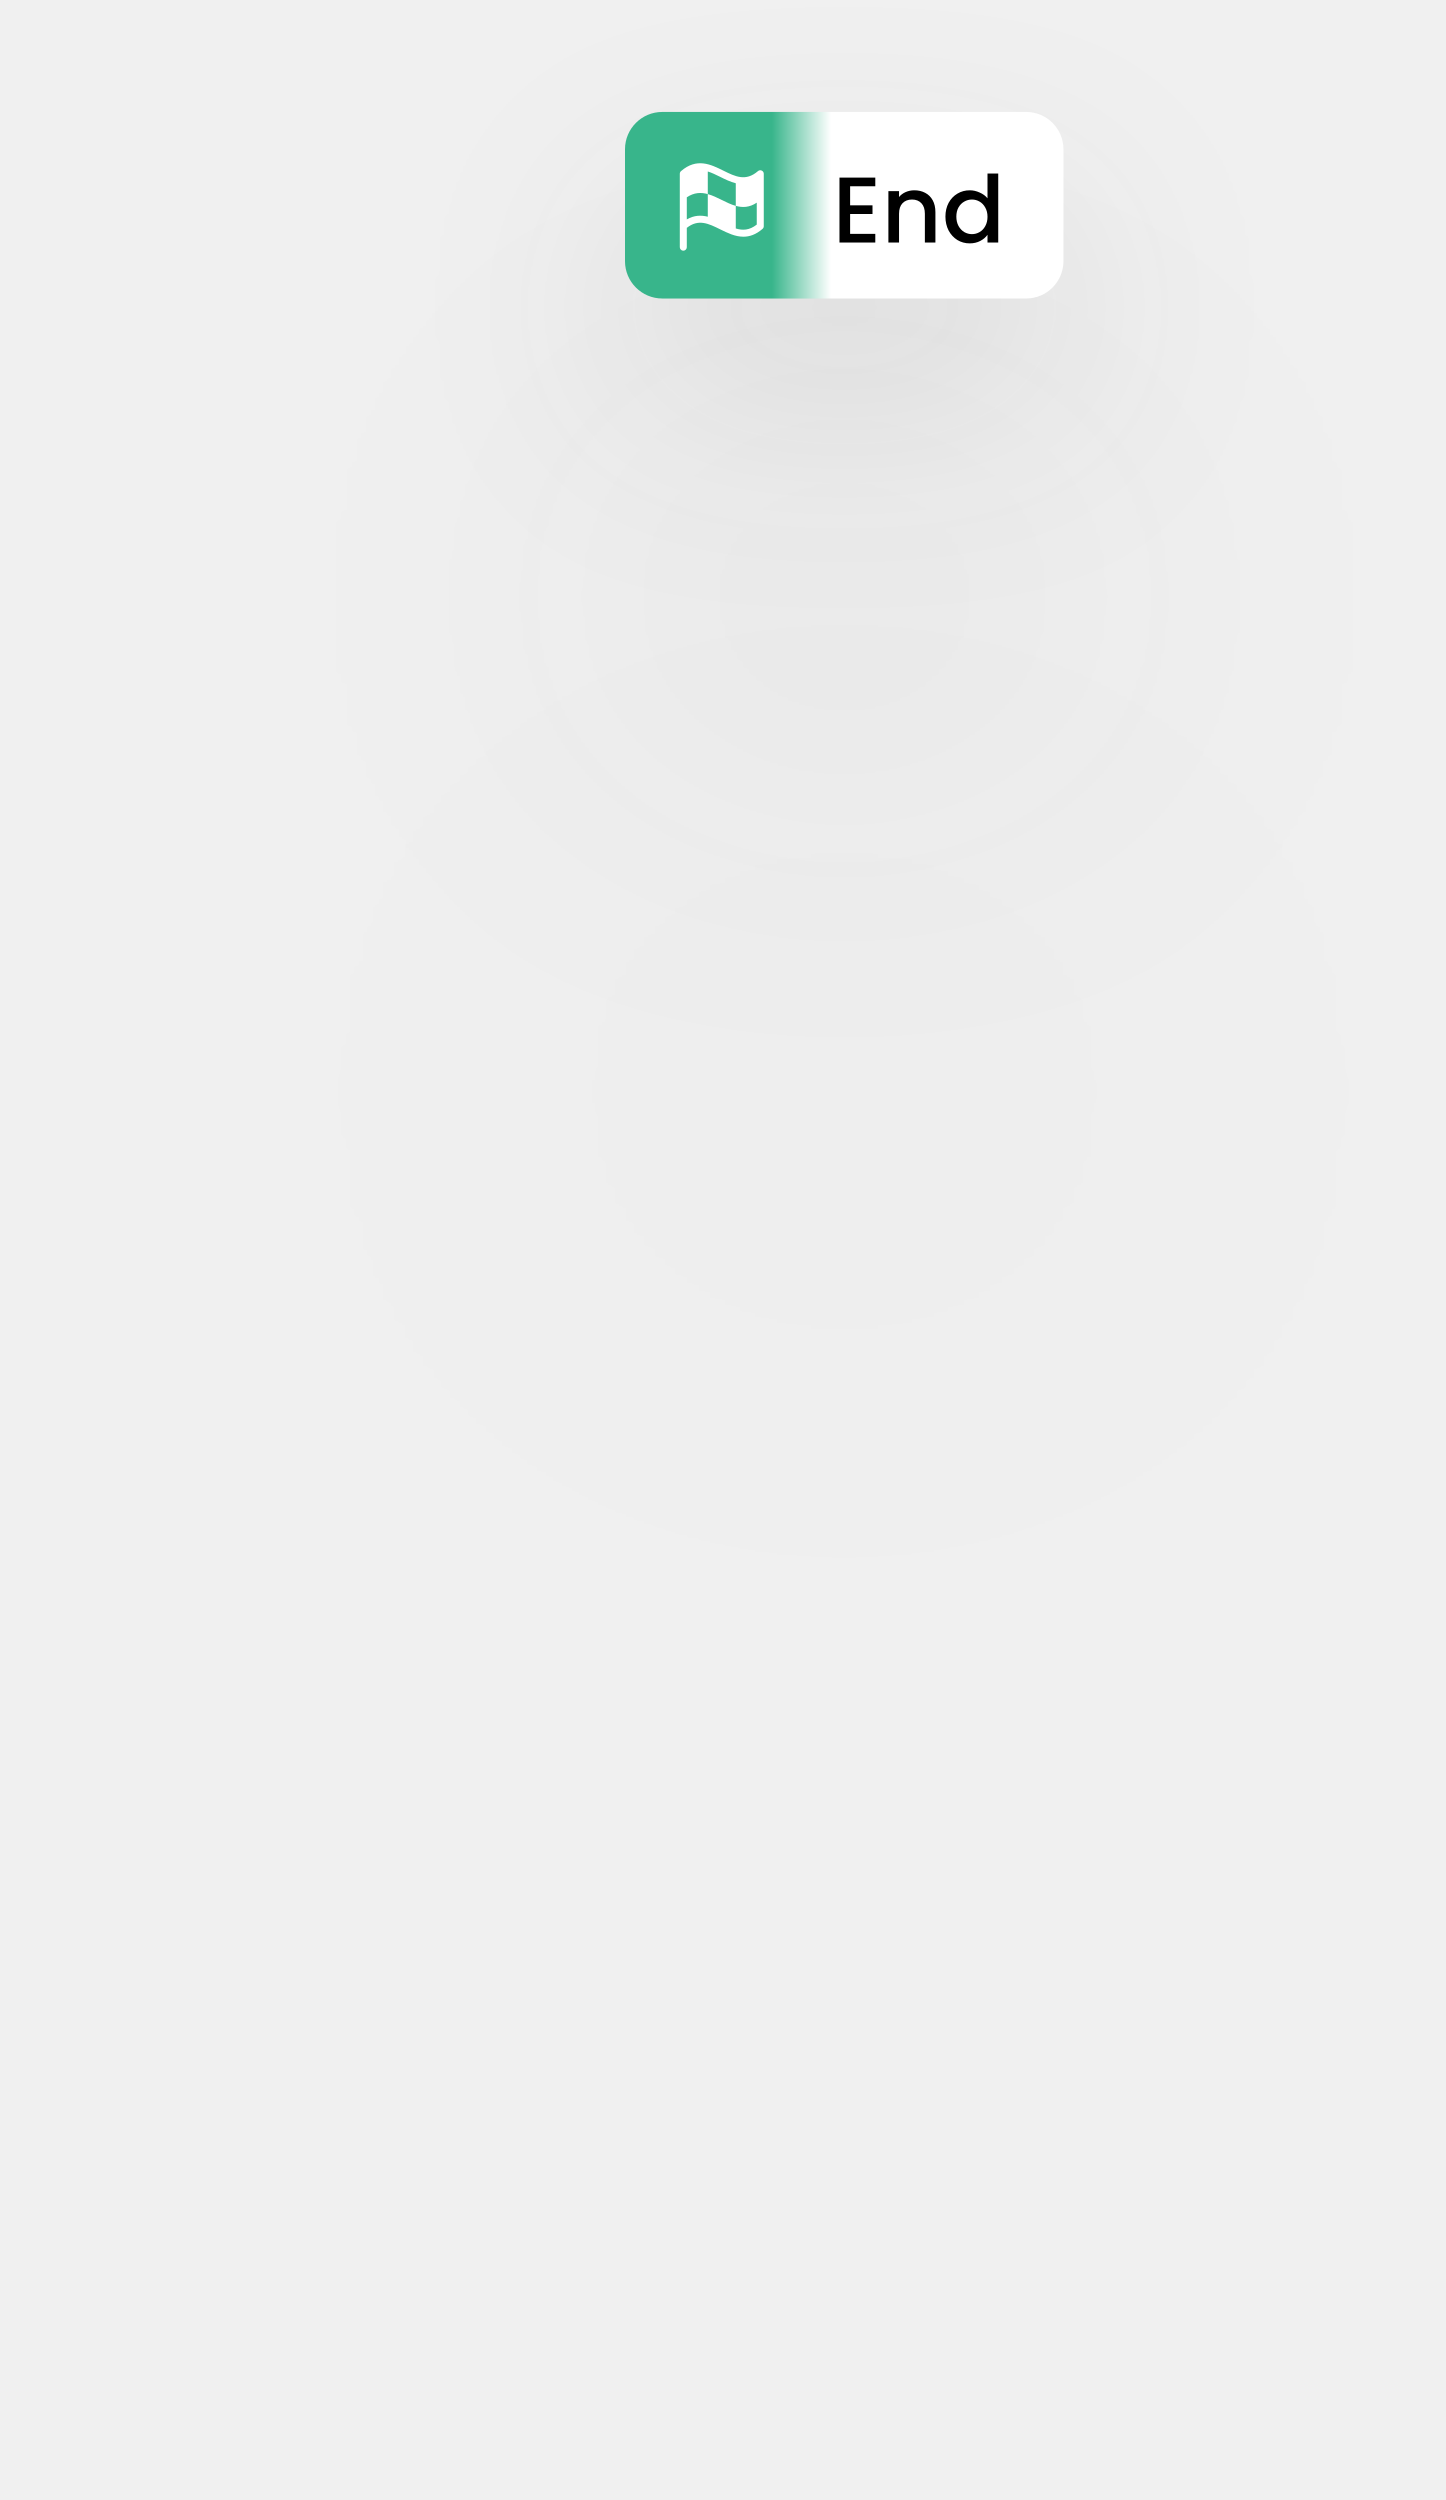
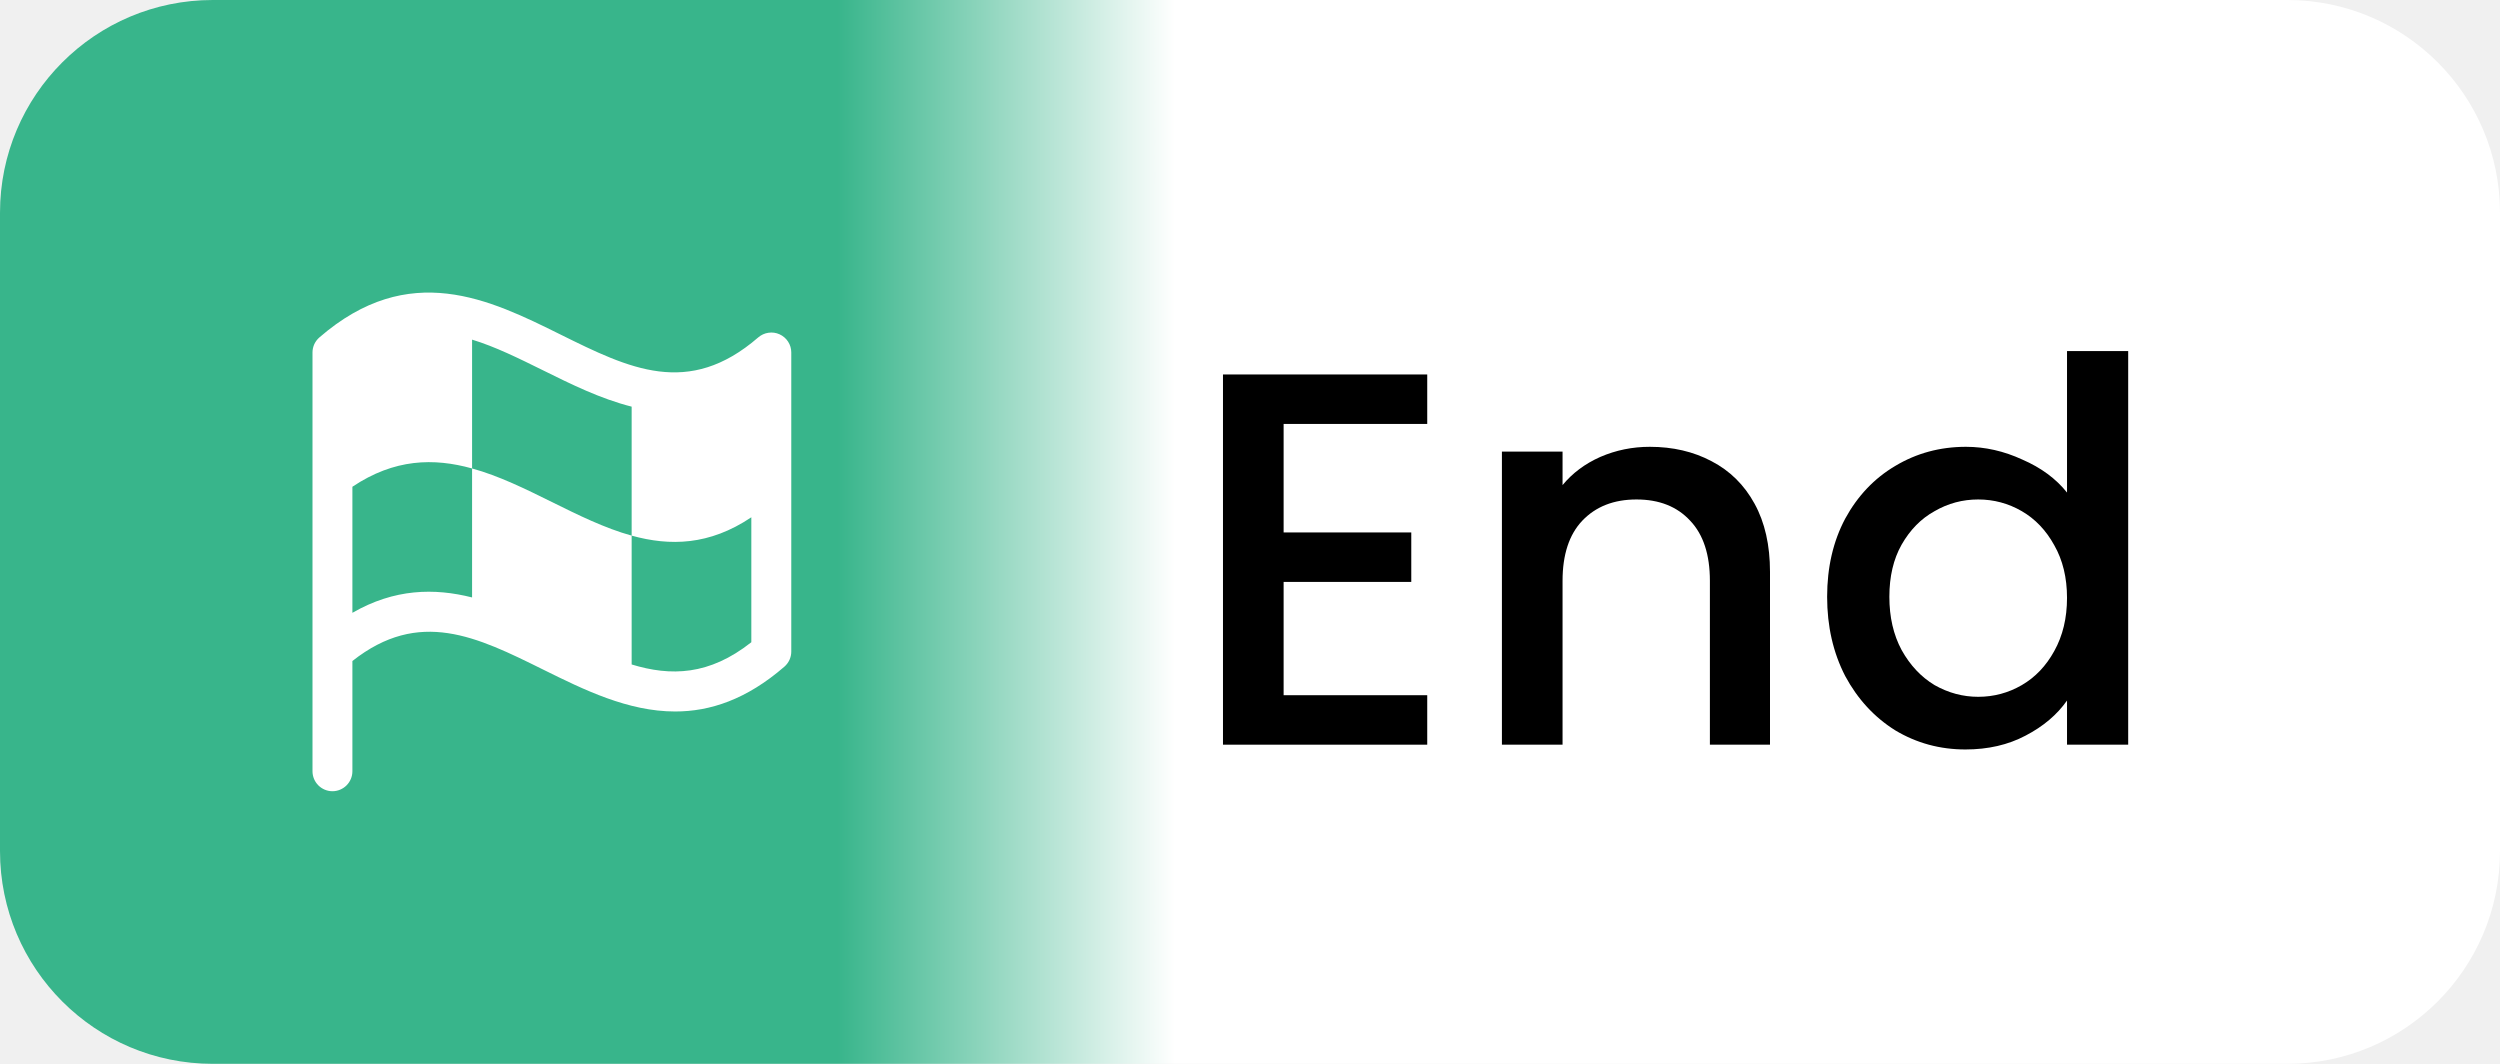
- <svg xmlns="http://www.w3.org/2000/svg" width="155" height="268" viewBox="0 0 155 268" fill="none">
-   <g filter="url(#filter0_dddd_1_2)">
-     <path d="M67 16C67 13.791 68.791 12 71 12H110C112.209 12 114 13.791 114 16V28C114 30.209 112.209 32 110 32H71C68.791 32 67 30.209 67 28V16Z" fill="url(#paint0_linear_1_2)" />
-   </g>
-   <path d="M81.656 18.285C81.59 18.255 81.517 18.245 81.446 18.256C81.375 18.266 81.309 18.297 81.254 18.344C79.942 19.479 78.83 18.929 77.541 18.291C76.206 17.629 74.693 16.881 73.004 18.344C72.964 18.379 72.932 18.422 72.909 18.47C72.887 18.519 72.875 18.572 72.875 18.625V26.5C72.875 26.599 72.915 26.695 72.985 26.765C73.055 26.835 73.15 26.875 73.25 26.875C73.35 26.875 73.445 26.835 73.515 26.765C73.585 26.695 73.625 26.599 73.625 26.5V24.427C74.881 23.435 75.963 23.97 77.209 24.587C77.977 24.967 78.805 25.376 79.693 25.376C80.346 25.376 81.031 25.154 81.747 24.533C81.787 24.498 81.82 24.454 81.842 24.406C81.864 24.358 81.876 24.305 81.876 24.251V18.625C81.876 18.553 81.855 18.483 81.816 18.423C81.777 18.362 81.721 18.315 81.656 18.285ZM73.625 23.521V21.151C74.415 20.622 75.155 20.607 75.875 20.807V23.232C75.166 23.053 74.416 23.064 73.625 23.521ZM75.875 18.384C76.309 18.517 76.747 18.734 77.209 18.962C77.736 19.223 78.292 19.498 78.875 19.645V22.07C79.594 22.269 80.335 22.255 81.125 21.725V24.074C80.334 24.699 79.612 24.717 78.875 24.492V22.07C77.862 21.789 76.888 21.085 75.875 20.807V18.384Z" fill="white" />
-   <path d="M91.132 19.97V22.01H93.532V22.94H91.132V25.07H93.832V26H89.992V19.04H93.832V19.97H91.132ZM98.016 20.4C98.45 20.4 98.836 20.49 99.176 20.67C99.523 20.85 99.793 21.117 99.986 21.47C100.18 21.823 100.276 22.25 100.276 22.75V26H99.146V22.92C99.146 22.427 99.023 22.05 98.776 21.79C98.53 21.523 98.193 21.39 97.766 21.39C97.34 21.39 97 21.523 96.746 21.79C96.5 22.05 96.376 22.427 96.376 22.92V26H95.236V20.49H96.376V21.12C96.563 20.893 96.8 20.717 97.086 20.59C97.38 20.463 97.69 20.4 98.016 20.4ZM101.35 23.22C101.35 22.667 101.464 22.177 101.69 21.75C101.924 21.323 102.237 20.993 102.63 20.76C103.03 20.52 103.474 20.4 103.96 20.4C104.32 20.4 104.674 20.48 105.02 20.64C105.374 20.793 105.654 21 105.86 21.26V18.6H107.01V26H105.86V25.17C105.674 25.437 105.414 25.657 105.08 25.83C104.754 26.003 104.377 26.09 103.95 26.09C103.47 26.09 103.03 25.97 102.63 25.73C102.237 25.483 101.924 25.143 101.69 24.71C101.464 24.27 101.35 23.773 101.35 23.22ZM105.86 23.24C105.86 22.86 105.78 22.53 105.62 22.25C105.467 21.97 105.264 21.757 105.01 21.61C104.757 21.463 104.484 21.39 104.19 21.39C103.897 21.39 103.624 21.463 103.37 21.61C103.117 21.75 102.91 21.96 102.75 22.24C102.597 22.513 102.52 22.84 102.52 23.22C102.52 23.6 102.597 23.933 102.75 24.22C102.91 24.507 103.117 24.727 103.37 24.88C103.63 25.027 103.904 25.1 104.19 25.1C104.484 25.1 104.757 25.027 105.01 24.88C105.264 24.733 105.467 24.52 105.62 24.24C105.78 23.953 105.86 23.62 105.86 23.24Z" fill="black" />
+ <svg xmlns="http://www.w3.org/2000/svg" width="47" height="20" viewBox="0 0 47 20" fill="none">
+   <path d="M0 4C0 1.791 1.791 0 4 0H43C45.209 0 47 1.791 47 4V16C47 18.209 45.209 20 43 20H4C1.791 20 0 18.209 0 16V4Z" fill="url(#paint0_linear_1366_2960)" />
+   <path d="M14.656 6.285C14.59 6.255 14.518 6.245 14.446 6.256C14.375 6.266 14.309 6.297 14.254 6.344C12.942 7.479 11.83 6.929 10.541 6.291C9.206 5.629 7.693 4.881 6.004 6.344C5.964 6.379 5.932 6.422 5.909 6.47C5.887 6.519 5.875 6.572 5.875 6.625V14.5C5.875 14.6 5.915 14.695 5.985 14.765C6.055 14.835 6.151 14.875 6.25 14.875C6.349 14.875 6.445 14.835 6.515 14.765C6.585 14.695 6.625 14.6 6.625 14.5V12.427C7.881 11.435 8.963 11.97 10.209 12.587C10.977 12.967 11.805 13.376 12.693 13.376C13.346 13.376 14.031 13.154 14.747 12.533C14.787 12.498 14.82 12.454 14.842 12.406C14.864 12.357 14.876 12.305 14.876 12.251V6.625C14.876 6.553 14.855 6.483 14.816 6.423C14.777 6.362 14.721 6.315 14.656 6.285ZM6.625 11.521V9.151C7.415 8.622 8.155 8.607 8.875 8.807V11.232C8.166 11.053 7.416 11.065 6.625 11.521ZM8.875 6.385C9.309 6.517 9.747 6.734 10.209 6.962C10.736 7.223 11.292 7.498 11.875 7.645V10.07C12.595 10.269 13.335 10.255 14.125 9.725V12.074C13.334 12.699 12.612 12.717 11.875 12.492V10.07C10.862 9.789 9.888 9.086 8.875 8.807V6.385Z" fill="white" />
+   <path d="M34.35 11.22C34.35 10.667 34.463 10.177 34.69 9.75C34.923 9.323 35.236 8.993 35.63 8.76C36.03 8.52 36.473 8.4 36.96 8.4C37.32 8.4 37.673 8.48 38.02 8.64C38.373 8.793 38.653 9 38.86 9.26V6.6H40.01V14H38.86V13.17C38.673 13.437 38.413 13.657 38.08 13.83C37.753 14.003 37.376 14.09 36.95 14.09C36.47 14.09 36.03 13.97 35.63 13.73C35.236 13.483 34.923 13.143 34.69 12.71C34.463 12.27 34.35 11.773 34.35 11.22ZM38.86 11.24C38.86 10.86 38.78 10.53 38.62 10.25C38.466 9.97 38.263 9.757 38.01 9.61C37.756 9.463 37.483 9.39 37.19 9.39C36.896 9.39 36.623 9.463 36.37 9.61C36.116 9.75 35.91 9.96 35.75 10.24C35.596 10.513 35.52 10.84 35.52 11.22C35.52 11.6 35.596 11.933 35.75 12.22C35.91 12.507 36.116 12.727 36.37 12.88C36.63 13.027 36.903 13.1 37.19 13.1C37.483 13.1 37.756 13.027 38.01 12.88C38.263 12.733 38.466 12.52 38.62 12.24C38.78 11.953 38.86 11.62 38.86 11.24Z" fill="black" />
+   <path d="M31.016 8.4C31.45 8.4 31.836 8.49 32.176 8.67C32.523 8.85 32.793 9.117 32.986 9.47C33.18 9.823 33.276 10.25 33.276 10.75V14H32.146V10.92C32.146 10.427 32.023 10.05 31.776 9.79C31.53 9.523 31.193 9.39 30.766 9.39C30.34 9.39 30 9.523 29.746 9.79C29.5 10.05 29.376 10.427 29.376 10.92V14H28.236V8.49H29.376V9.12C29.563 8.893 29.8 8.717 30.086 8.59C30.38 8.463 30.69 8.4 31.016 8.4Z" fill="black" />
+   <path d="M24.132 7.97V10.01H26.532V10.94H24.132V13.07H26.832V14H22.992V7.04H26.832V7.97H24.132Z" fill="black" />
  <defs>
-     <filter id="filter0_dddd_1_2" x="0" y="0" width="181" height="268" filterUnits="userSpaceOnUse" color-interpolation-filters="sRGB">
-       <feFlood flood-opacity="0" result="BackgroundImageFix" />
-       <feColorMatrix in="SourceAlpha" type="matrix" values="0 0 0 0 0 0 0 0 0 0 0 0 0 0 0 0 0 0 127 0" result="hardAlpha" />
-       <feOffset dy="11" />
-       <feGaussianBlur stdDeviation="11.5" />
-       <feColorMatrix type="matrix" values="0 0 0 0 0.18 0 0 0 0 0.18 0 0 0 0 0.18 0 0 0 0.1 0" />
-       <feBlend mode="normal" in2="BackgroundImageFix" result="effect1_dropShadow_1_2" />
-       <feColorMatrix in="SourceAlpha" type="matrix" values="0 0 0 0 0 0 0 0 0 0 0 0 0 0 0 0 0 0 127 0" result="hardAlpha" />
-       <feOffset dy="42" />
-       <feGaussianBlur stdDeviation="21" />
-       <feColorMatrix type="matrix" values="0 0 0 0 0.18 0 0 0 0 0.18 0 0 0 0 0.18 0 0 0 0.09 0" />
-       <feBlend mode="normal" in2="effect1_dropShadow_1_2" result="effect2_dropShadow_1_2" />
-       <feColorMatrix in="SourceAlpha" type="matrix" values="0 0 0 0 0 0 0 0 0 0 0 0 0 0 0 0 0 0 127 0" result="hardAlpha" />
-       <feOffset dy="95" />
-       <feGaussianBlur stdDeviation="28.5" />
-       <feColorMatrix type="matrix" values="0 0 0 0 0.18 0 0 0 0 0.18 0 0 0 0 0.18 0 0 0 0.05 0" />
-       <feBlend mode="normal" in2="effect2_dropShadow_1_2" result="effect3_dropShadow_1_2" />
-       <feColorMatrix in="SourceAlpha" type="matrix" values="0 0 0 0 0 0 0 0 0 0 0 0 0 0 0 0 0 0 127 0" result="hardAlpha" />
-       <feOffset dy="169" />
-       <feGaussianBlur stdDeviation="33.5" />
-       <feColorMatrix type="matrix" values="0 0 0 0 0.18 0 0 0 0 0.18 0 0 0 0 0.18 0 0 0 0.01 0" />
-       <feBlend mode="normal" in2="effect3_dropShadow_1_2" result="effect4_dropShadow_1_2" />
-       <feBlend mode="normal" in="SourceGraphic" in2="effect4_dropShadow_1_2" result="shape" />
-     </filter>
-     <linearGradient id="paint0_linear_1_2" x1="114" y1="22" x2="67" y2="22" gradientUnits="userSpaceOnUse">
+     <linearGradient id="paint0_linear_1366_2960" x1="47" y1="10" x2="0" y2="10" gradientUnits="userSpaceOnUse">
      <stop stop-color="white" />
      <stop offset="0.53" stop-color="white" />
      <stop offset="0.665" stop-color="#38B58B" />
      <stop offset="1" stop-color="#38B58B" />
    </linearGradient>
  </defs>
</svg>
